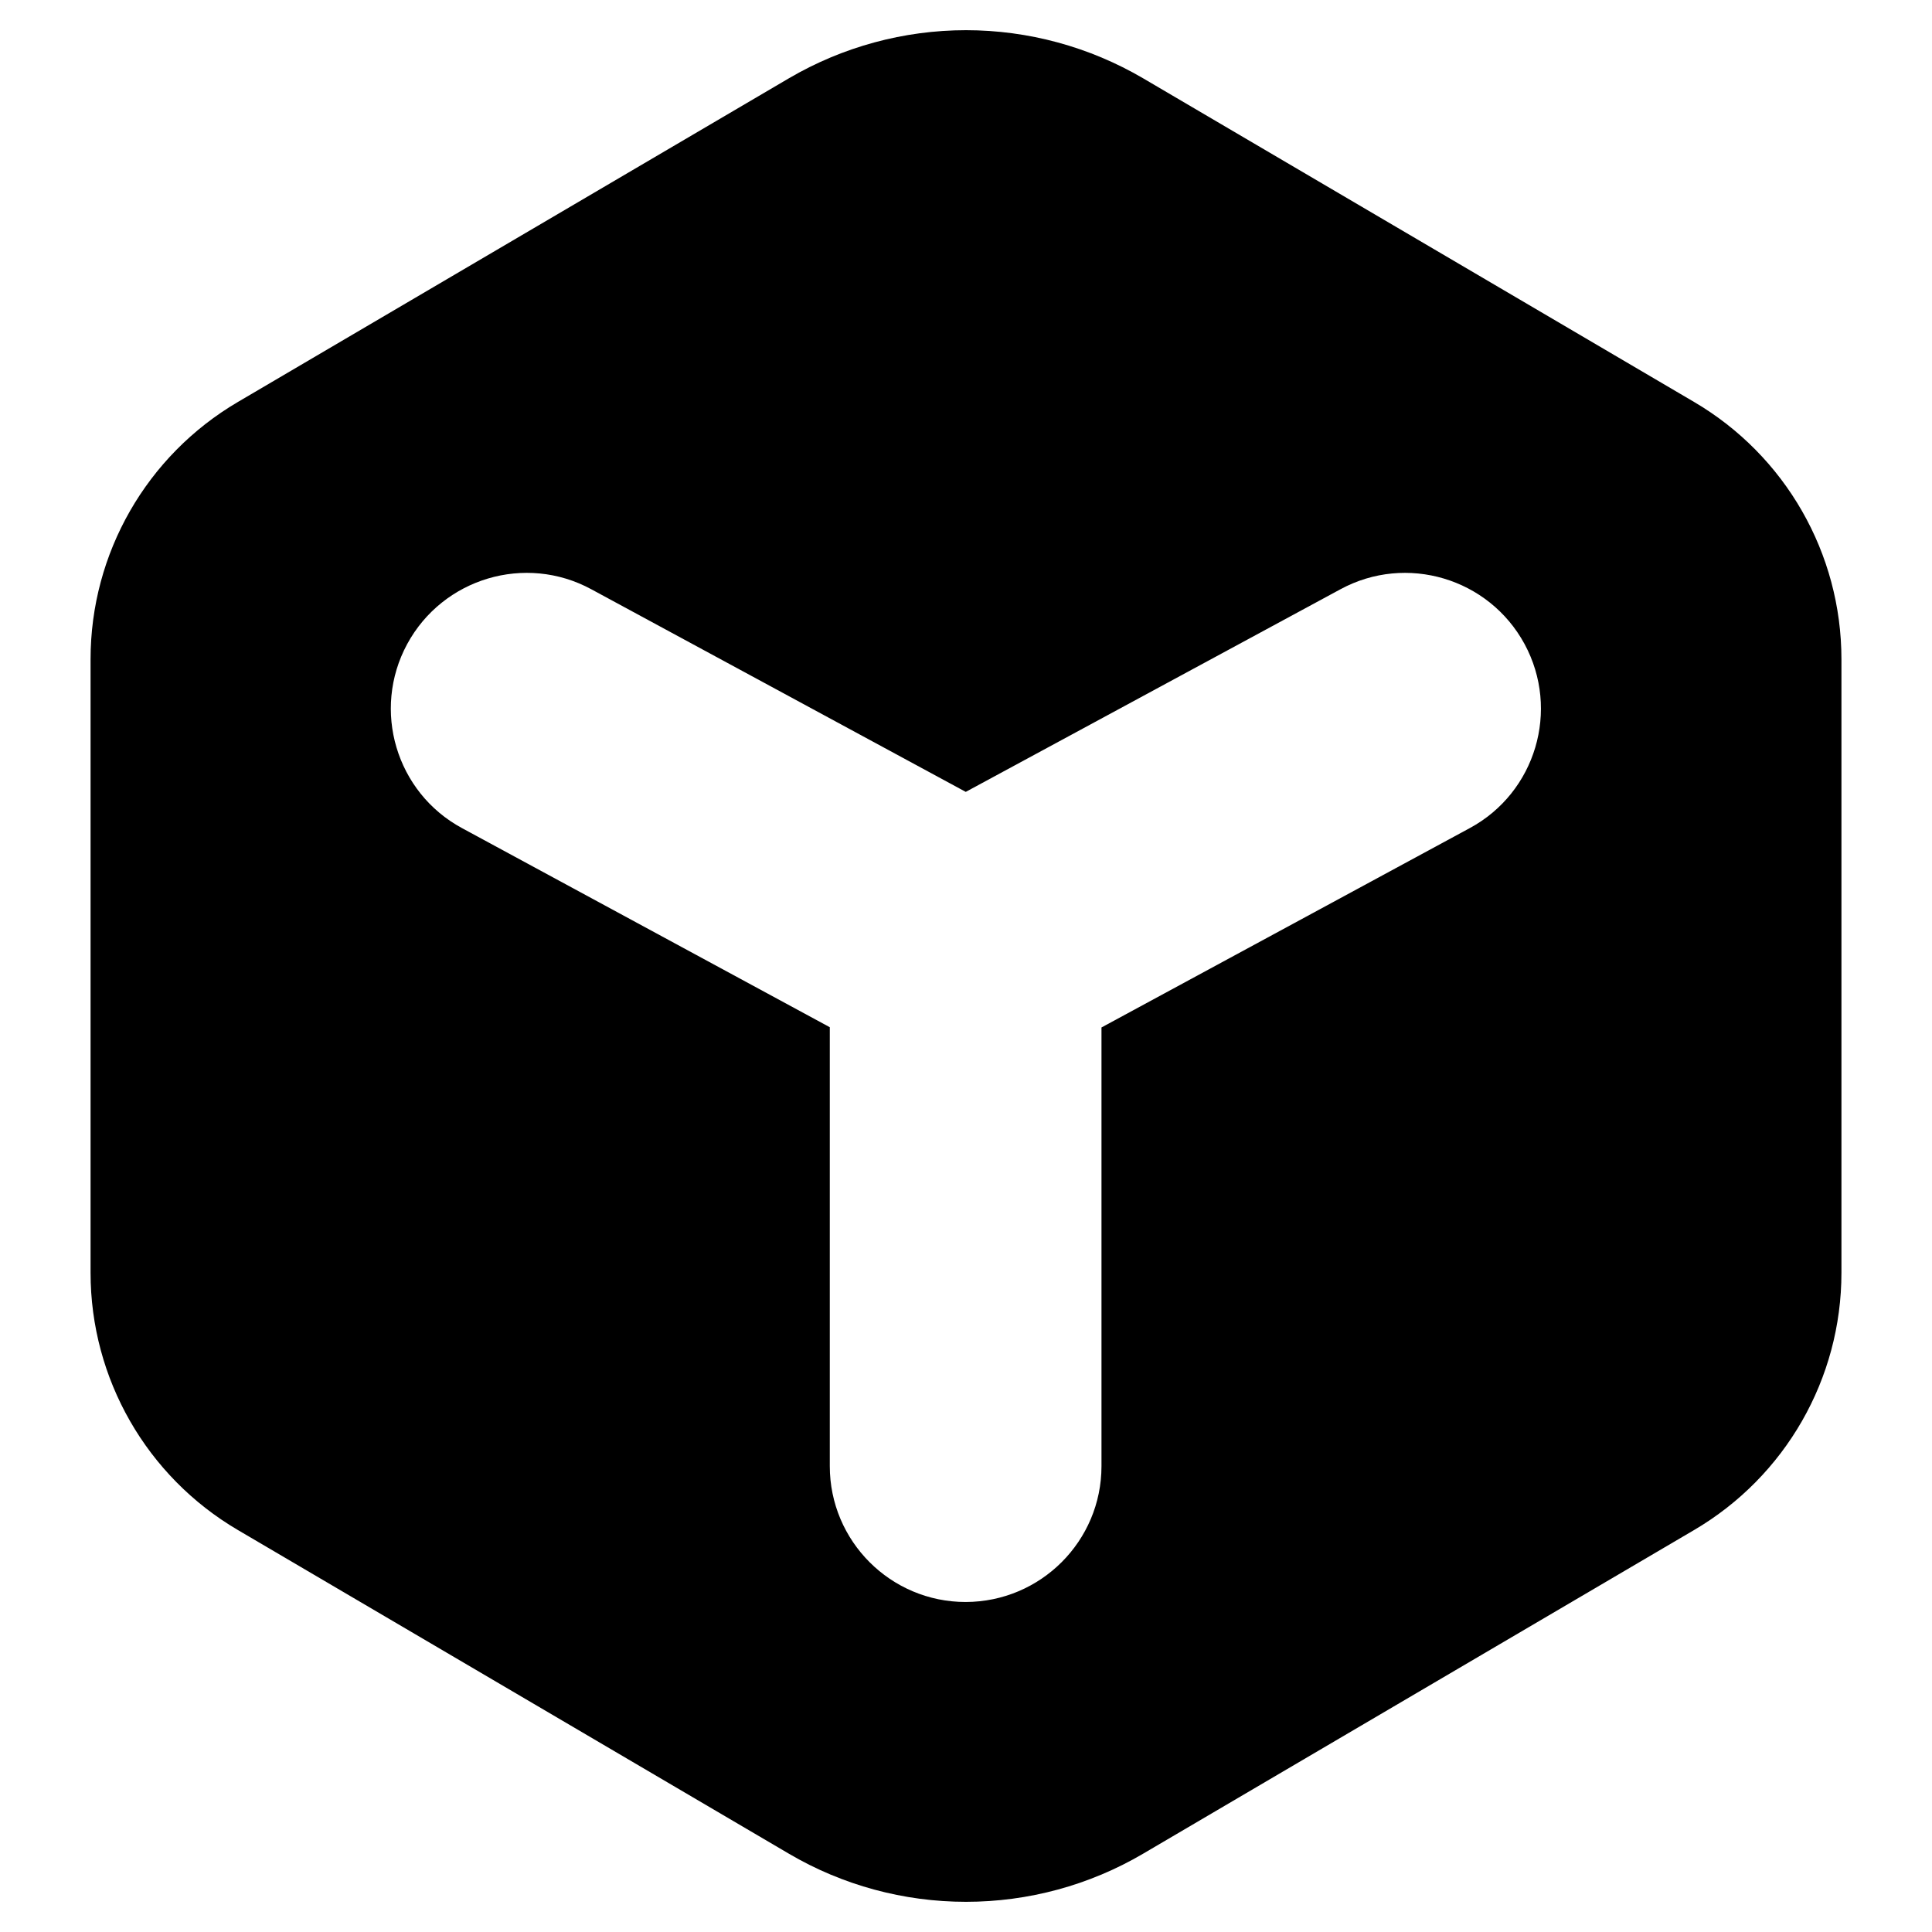
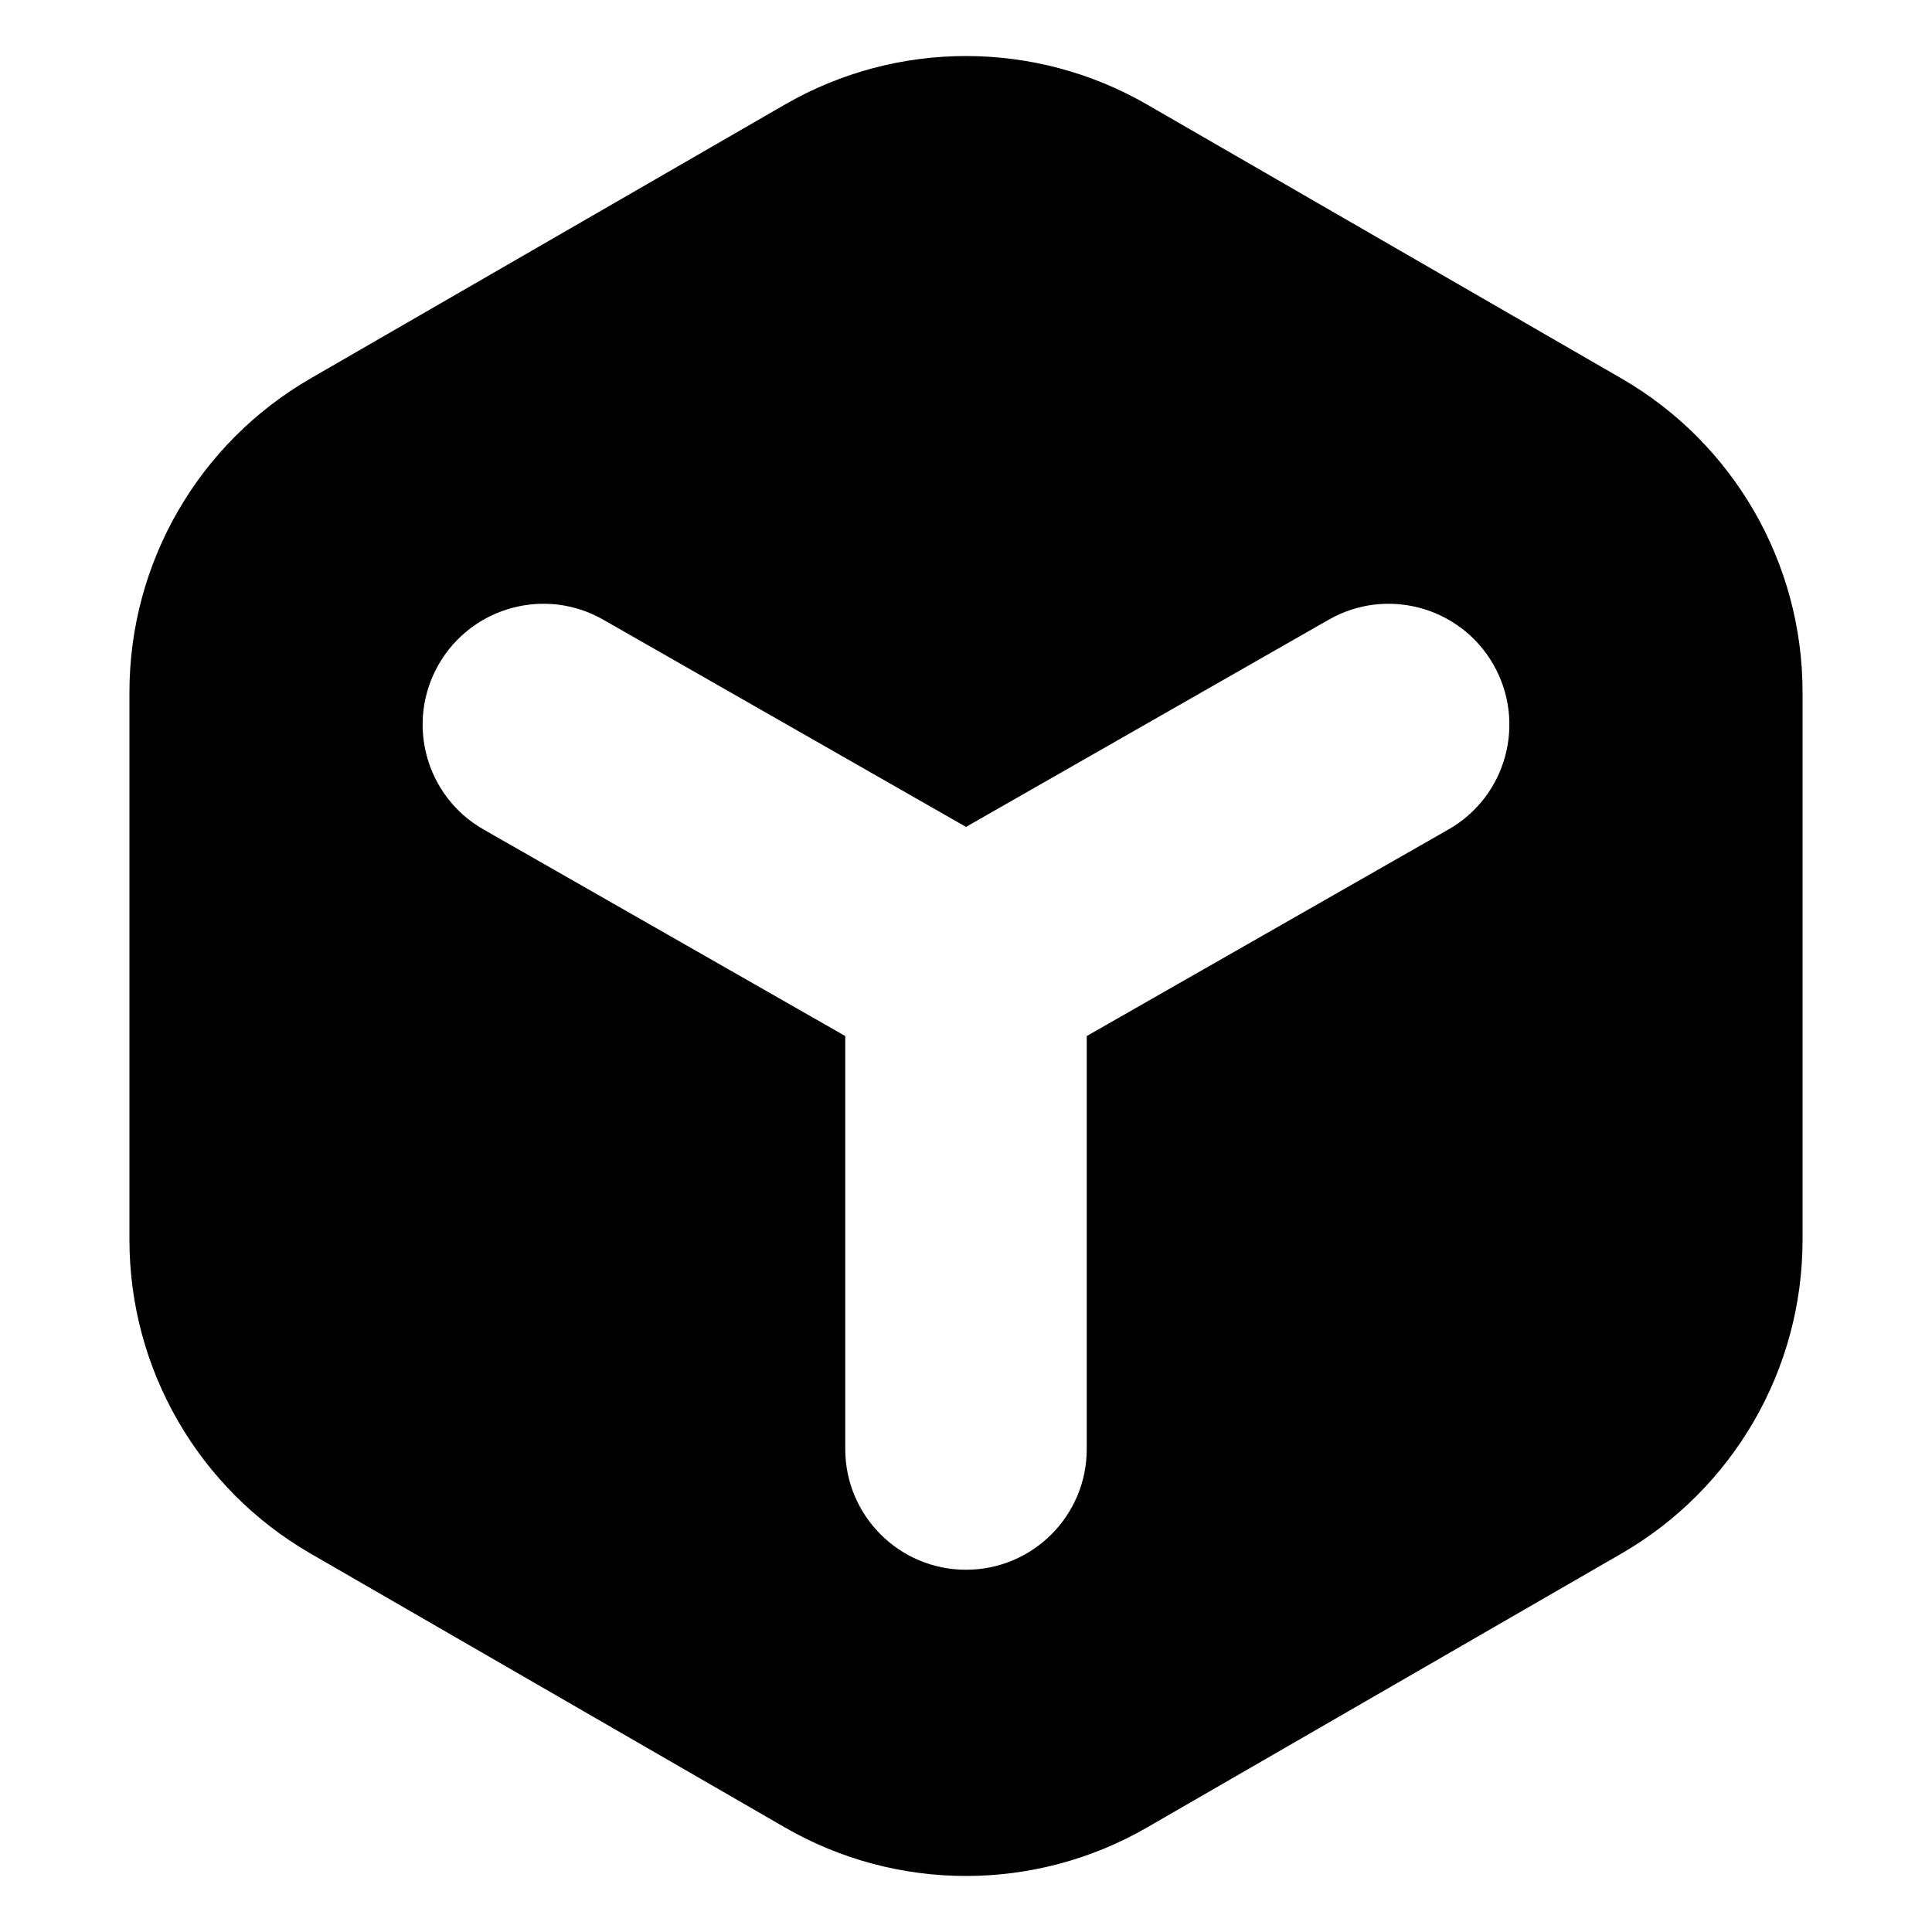
<svg xmlns="http://www.w3.org/2000/svg" width="16" height="16" viewBox="0 0 16 16" fill="none" data-fui-icon="true">
-   <path d="M8 0.25C8.515 0.25 9.022 0.388 9.466 0.648L14.03 3.329C14.786 3.773 15.25 4.583 15.25 5.459V10.541C15.25 11.417 14.786 12.227 14.03 12.671L9.466 15.352C9.022 15.613 8.515 15.75 8 15.75C7.485 15.75 6.978 15.613 6.534 15.352L1.97 12.671C1.214 12.227 0.75 11.417 0.75 10.541V5.459C0.75 4.583 1.214 3.773 1.97 3.329L6.534 0.648C6.978 0.388 7.485 0.25 8 0.25ZM12.626 5.334C12.33 4.788 11.647 4.584 11.101 4.88L7.998 6.558L4.897 4.88C4.351 4.584 3.668 4.788 3.372 5.334C3.077 5.88 3.28 6.563 3.826 6.858L6.872 8.507V12.142C6.872 12.763 7.376 13.267 7.997 13.267C8.618 13.266 9.122 12.763 9.122 12.142V8.509L12.172 6.858C12.718 6.563 12.921 5.88 12.626 5.334Z" fill="currentColor" />
+   <path d="M6.5 0.866C7.428 0.33 8.572 0.33 9.5 0.866L13.428 3.134C14.356 3.67 14.928 4.66 14.928 5.732V10.268C14.928 11.34 14.356 12.33 13.428 12.866L9.5 15.134C8.572 15.67 7.428 15.67 6.5 15.134L2.572 12.866C1.644 12.33 1.072 11.34 1.072 10.268V5.732C1.072 4.66 1.644 3.67 2.572 3.134L6.5 0.866ZM12.368 5.504C12.094 5.025 11.483 4.858 11.004 5.132L8 6.848L4.996 5.132C4.517 4.858 3.906 5.025 3.632 5.504C3.358 5.984 3.524 6.595 4.004 6.869L7 8.58V12C7 12.553 7.448 13 8 13C8.552 13 9 12.553 9 12V8.58L11.996 6.869C12.476 6.595 12.642 5.984 12.368 5.504Z" fill="currentColor" />
</svg>
